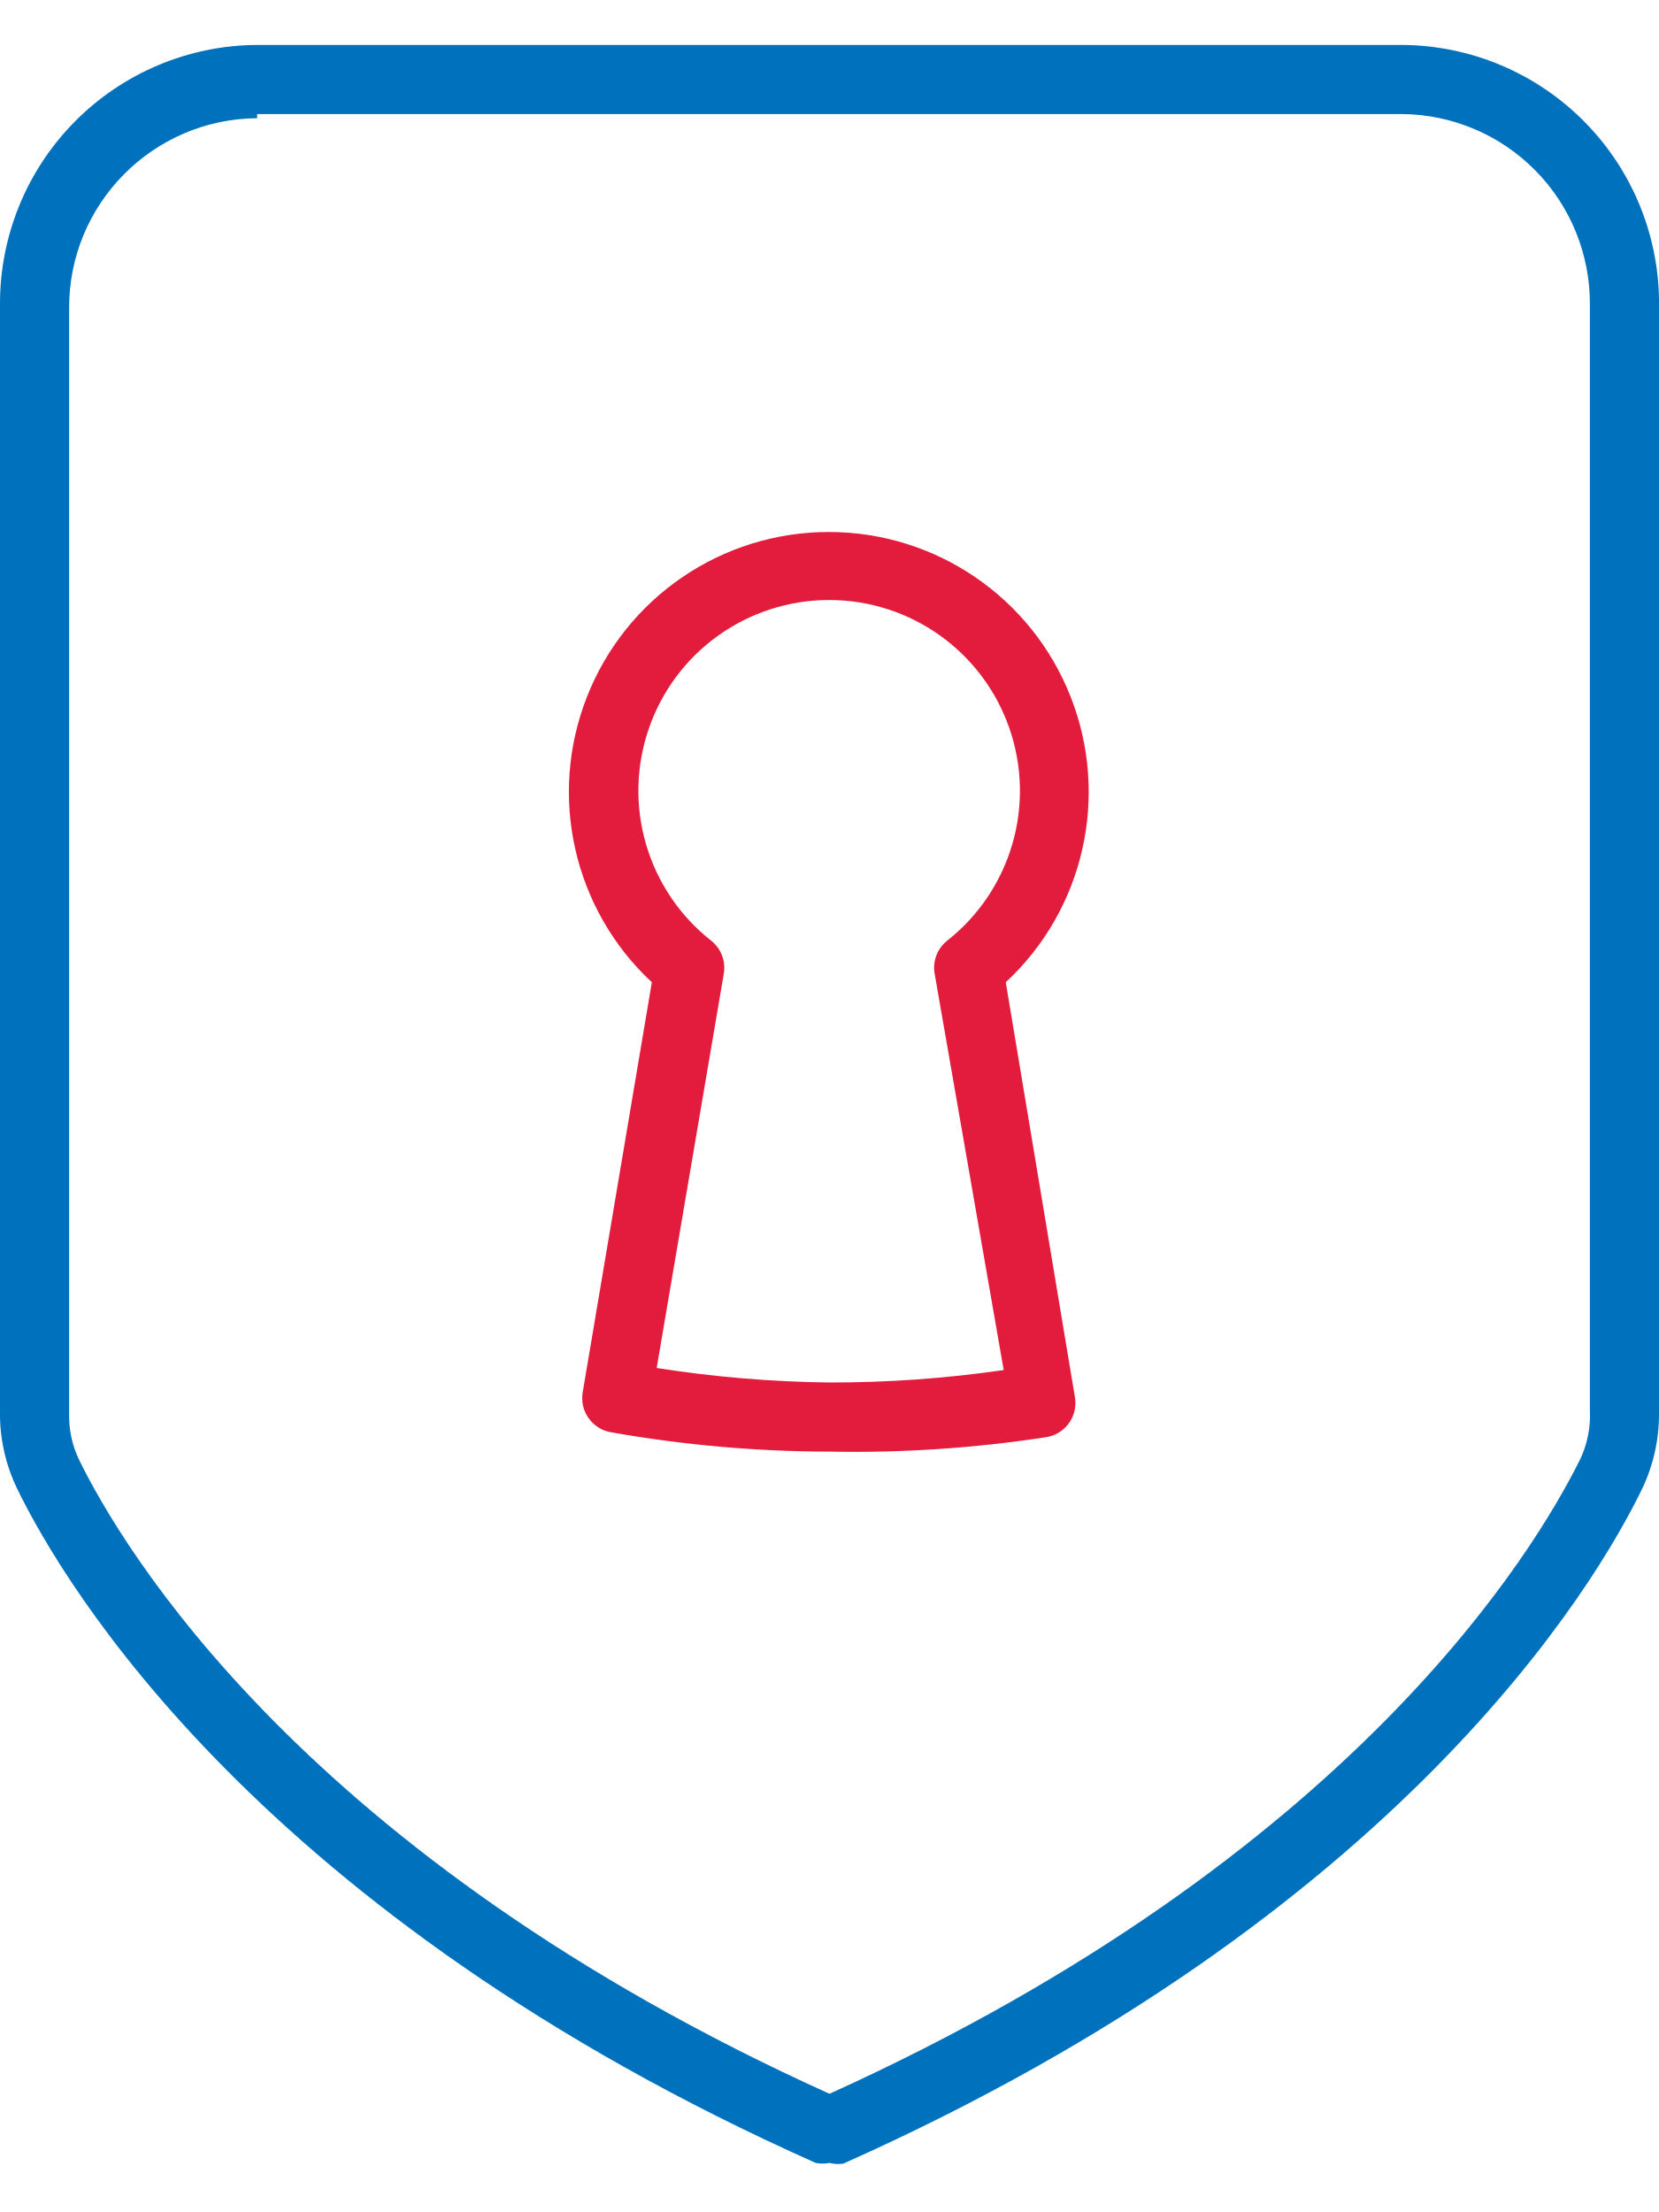
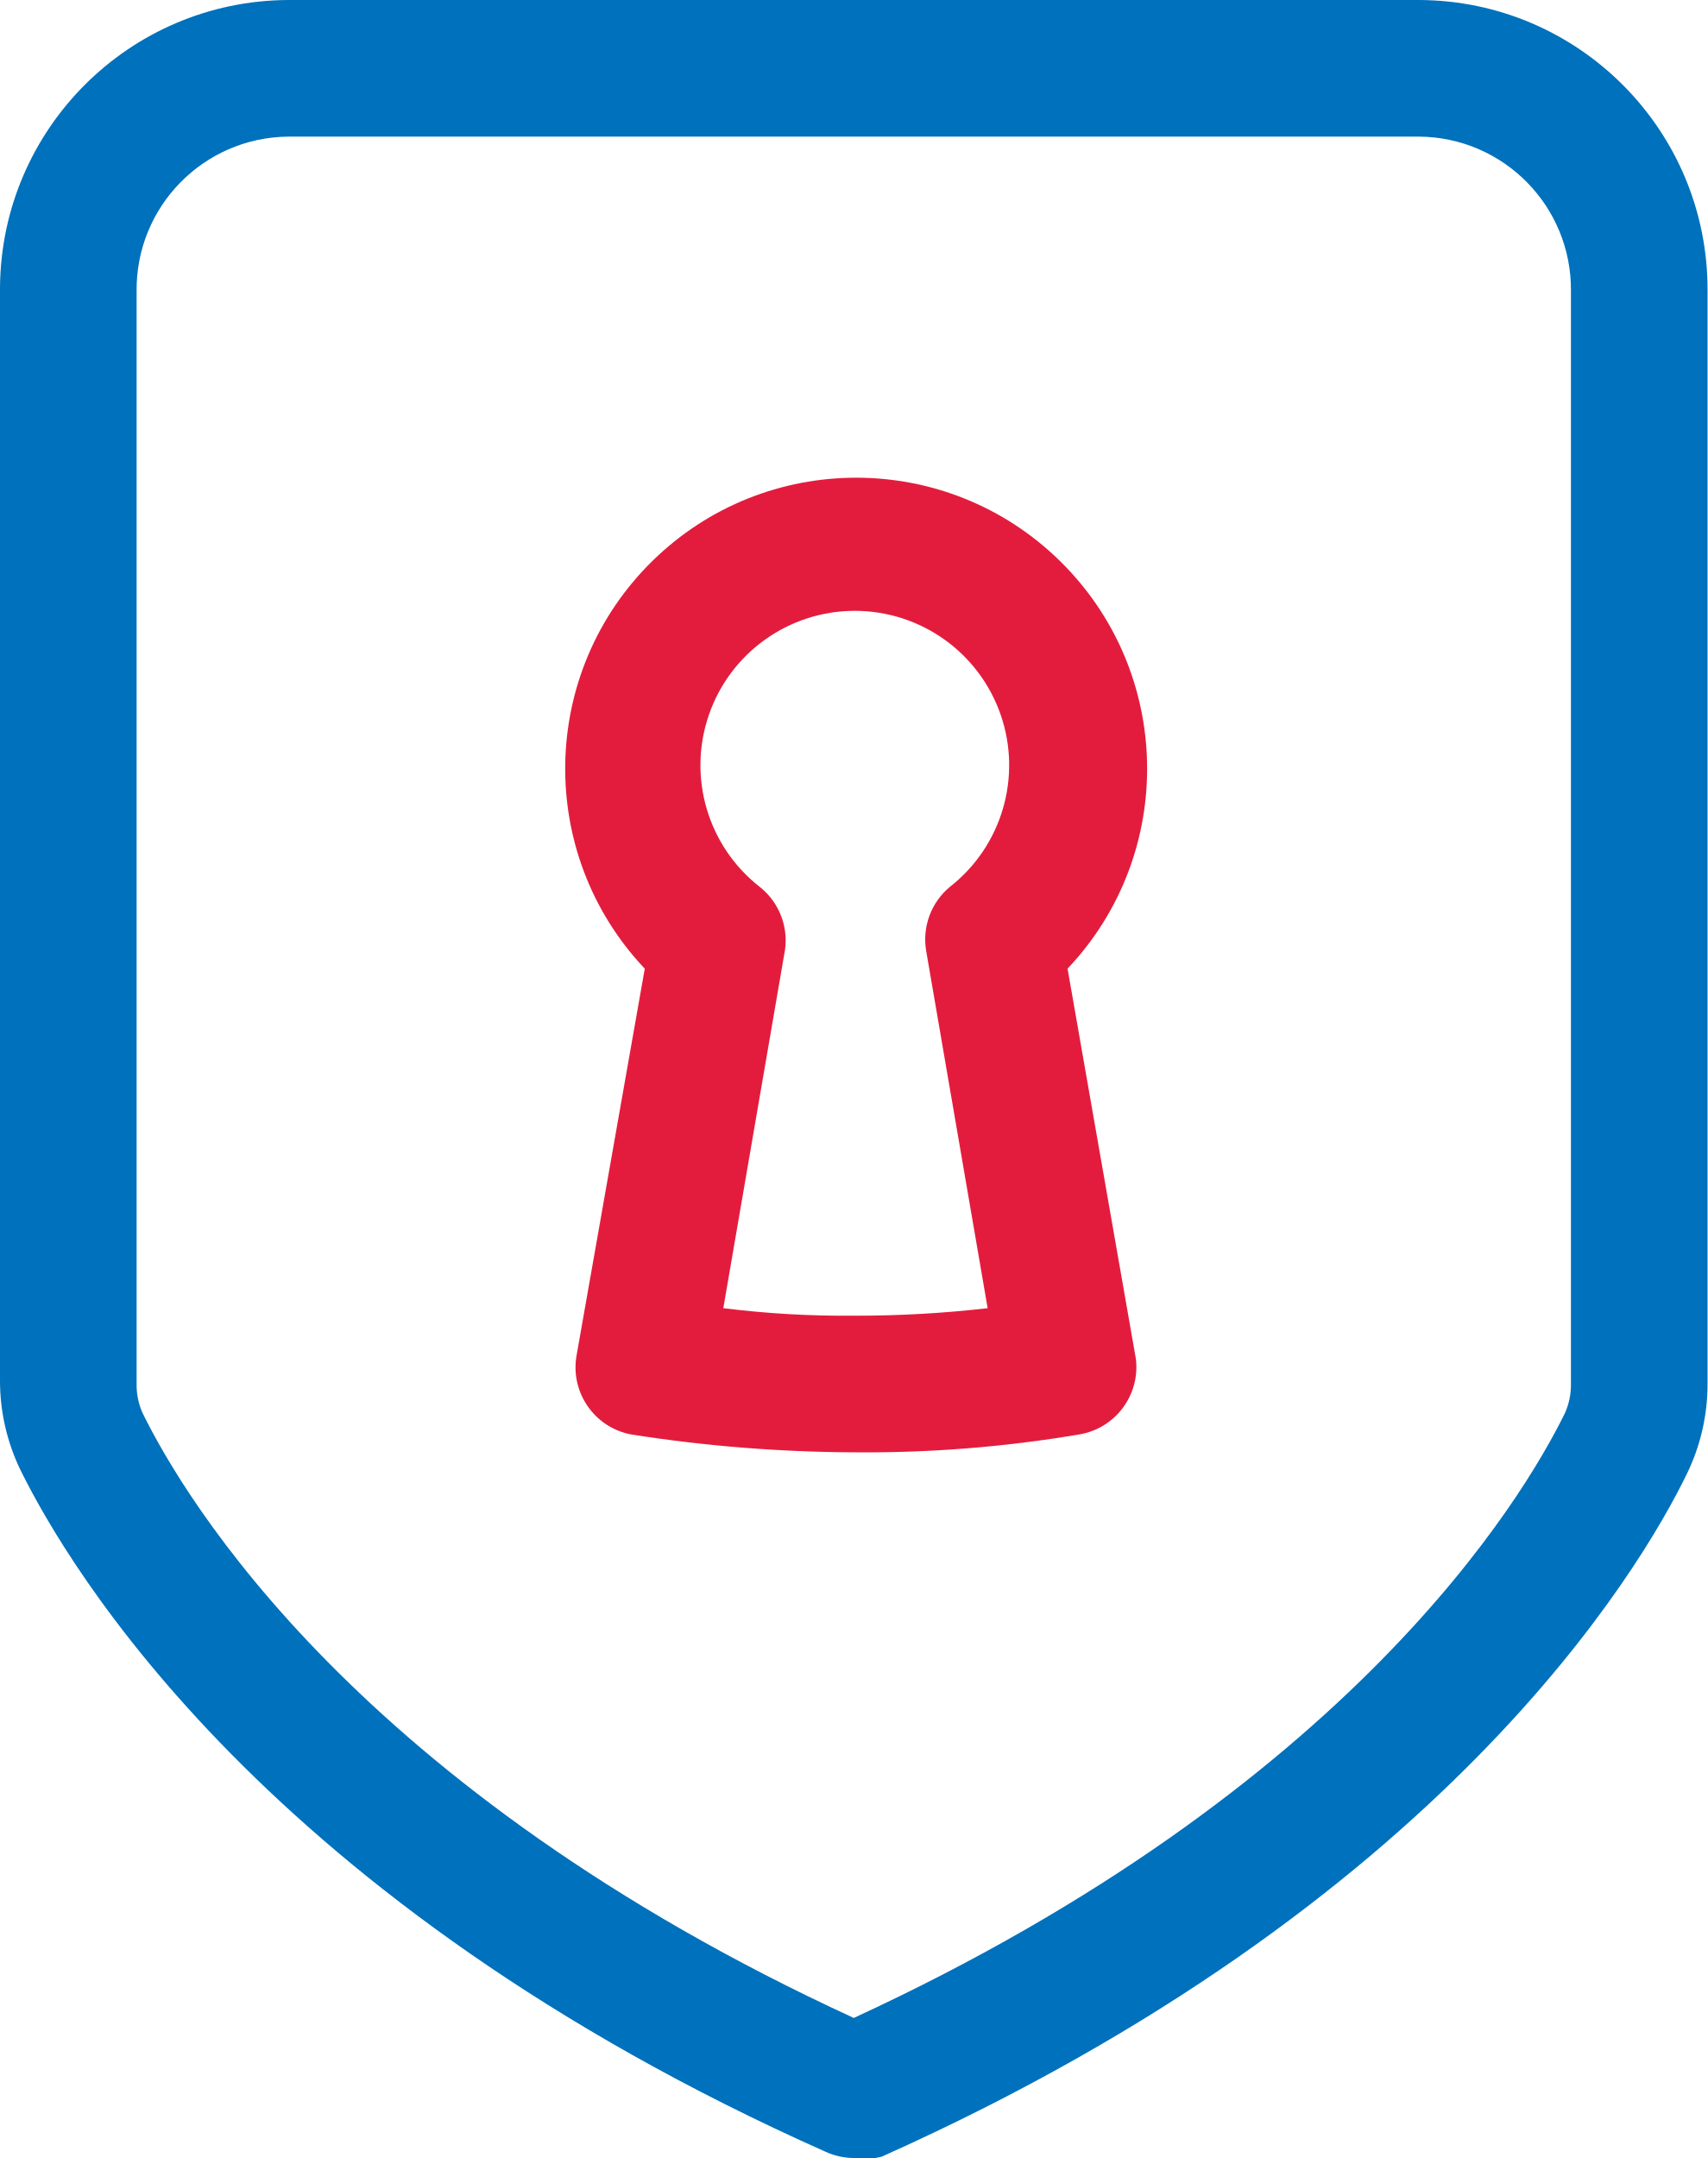
- <svg xmlns="http://www.w3.org/2000/svg" width="24px" height="32px" viewBox="0 0 24 32" version="1.1">
-   <defs />
-   <g id="Page-1" stroke="none" stroke-width="1" fill="none" fill-rule="evenodd">
-     <g id="login-graphics_Shield">
-       <g id="Layer_1">
-         <path d="M12,31.29 C11.934,31.303 11.866,31.303 11.8,31.29 C3.75,27.7 0.92,22.92 0.25,21.54 C0.079,21.188 -0.007,20.801 -9.38138456e-15,20.41 L-9.38138456e-15,4.41 C-0.005,3.418 0.384,2.465 1.081,1.76 C1.779,1.054 2.728,0.655 3.72,0.65 L20.28,0.65 C21.281,0.655 22.238,1.061 22.937,1.777 C23.636,2.493 24.019,3.459 24,4.46 L24,20.46 C24,20.838 23.915,21.21 23.75,21.55 C23.08,22.93 20.25,27.71 12.2,31.3 C12.133,31.31 12.065,31.307 12,31.29 L12,31.29 Z M3.72,1.71 C2.211,1.721 0.994,2.951 1,4.46 L1,20.46 C0.996,20.685 1.044,20.907 1.14,21.11 C1.77,22.4 4.41,26.86 12,30.29 C19.59,26.85 22.22,22.4 22.86,21.11 C22.963,20.892 23.012,20.651 23,20.41 L23,4.41 C23.005,3.683 22.722,2.984 22.212,2.467 C21.702,1.949 21.007,1.655 20.28,1.65 L3.72,1.65 L3.72,1.71 Z" id="Shape" fill="#0071BC" />
-         <path d="M12,21 L12,21 C10.941,20.998 9.883,20.905 8.84,20.72 C8.708,20.698 8.591,20.624 8.514,20.515 C8.437,20.407 8.407,20.271 8.43,20.14 L9.43,14.21 C8.298,13.158 7.925,11.519 8.491,10.081 C9.056,8.642 10.444,7.696 11.99,7.696 C13.536,7.696 14.924,8.642 15.489,10.081 C16.055,11.519 15.682,13.158 14.55,14.21 L15.55,20.21 C15.573,20.341 15.543,20.477 15.466,20.585 C15.389,20.694 15.272,20.768 15.14,20.79 C14.101,20.95 13.051,21.02 12,21 L12,21 Z M9.5,19.79 C10.327,19.92 11.163,19.99 12,20 L12,20 C12.843,20.001 13.685,19.941 14.52,19.82 L13.52,14.08 C13.491,13.902 13.56,13.723 13.7,13.61 C14.625,12.883 14.988,11.65 14.603,10.538 C14.219,9.426 13.172,8.68 11.995,8.68 C10.818,8.68 9.771,9.426 9.387,10.538 C9.002,11.65 9.365,12.883 10.29,13.61 C10.434,13.725 10.503,13.909 10.47,14.09 L9.5,19.79 Z" id="Shape" fill="#E31C3D" />
-       </g>
-     </g>
-   </g>
+ <svg xmlns="http://www.w3.org/2000/svg" id="Layer_1" data-name="Layer 1" viewBox="0 0 25 31.59">
+   <defs>
+     <style>.cls-1{fill:#0071bc;}.cls-2{fill:#e31c3d;}</style>
+   </defs>
+   <path class="cls-1" d="M12.5,31.59a1,1,0,0,1-.41-.09C3.89,27.85,1,22.94.3,21.52A3,3,0,0,1,0,20.21v-16A4.24,4.24,0,0,1,4.22,0H20.78A4.24,4.24,0,0,1,25,4.26v16a3,3,0,0,1-.3,1.31c-.69,1.42-3.59,6.33-11.79,10A1,1,0,0,1,12.5,31.59ZM4.22,2A2.24,2.24,0,0,0,2,4.26v16a1,1,0,0,0,.09.43c.61,1.24,3.13,5.5,10.41,8.85,7.28-3.36,9.8-7.61,10.41-8.85a1,1,0,0,0,.09-.43v-16A2.24,2.24,0,0,0,20.78,2Z" />
+   <path class="cls-2" d="M12.52,21.26A21.65,21.65,0,0,1,9.25,21a1,1,0,0,1-.81-1.15l1-5.67a4.26,4.26,0,1,1,6.19,0l1,5.71A1,1,0,0,1,15.79,21,18.79,18.79,0,0,1,12.52,21.26Zm-1.93-2.11a14.54,14.54,0,0,0,1.93.11,16.86,16.86,0,0,0,1.94-.11l-.9-5.23a1,1,0,0,1,.35-.94,2.26,2.26,0,1,0-2.79,0,1,1,0,0,1,.36,1Z" />
</svg>
